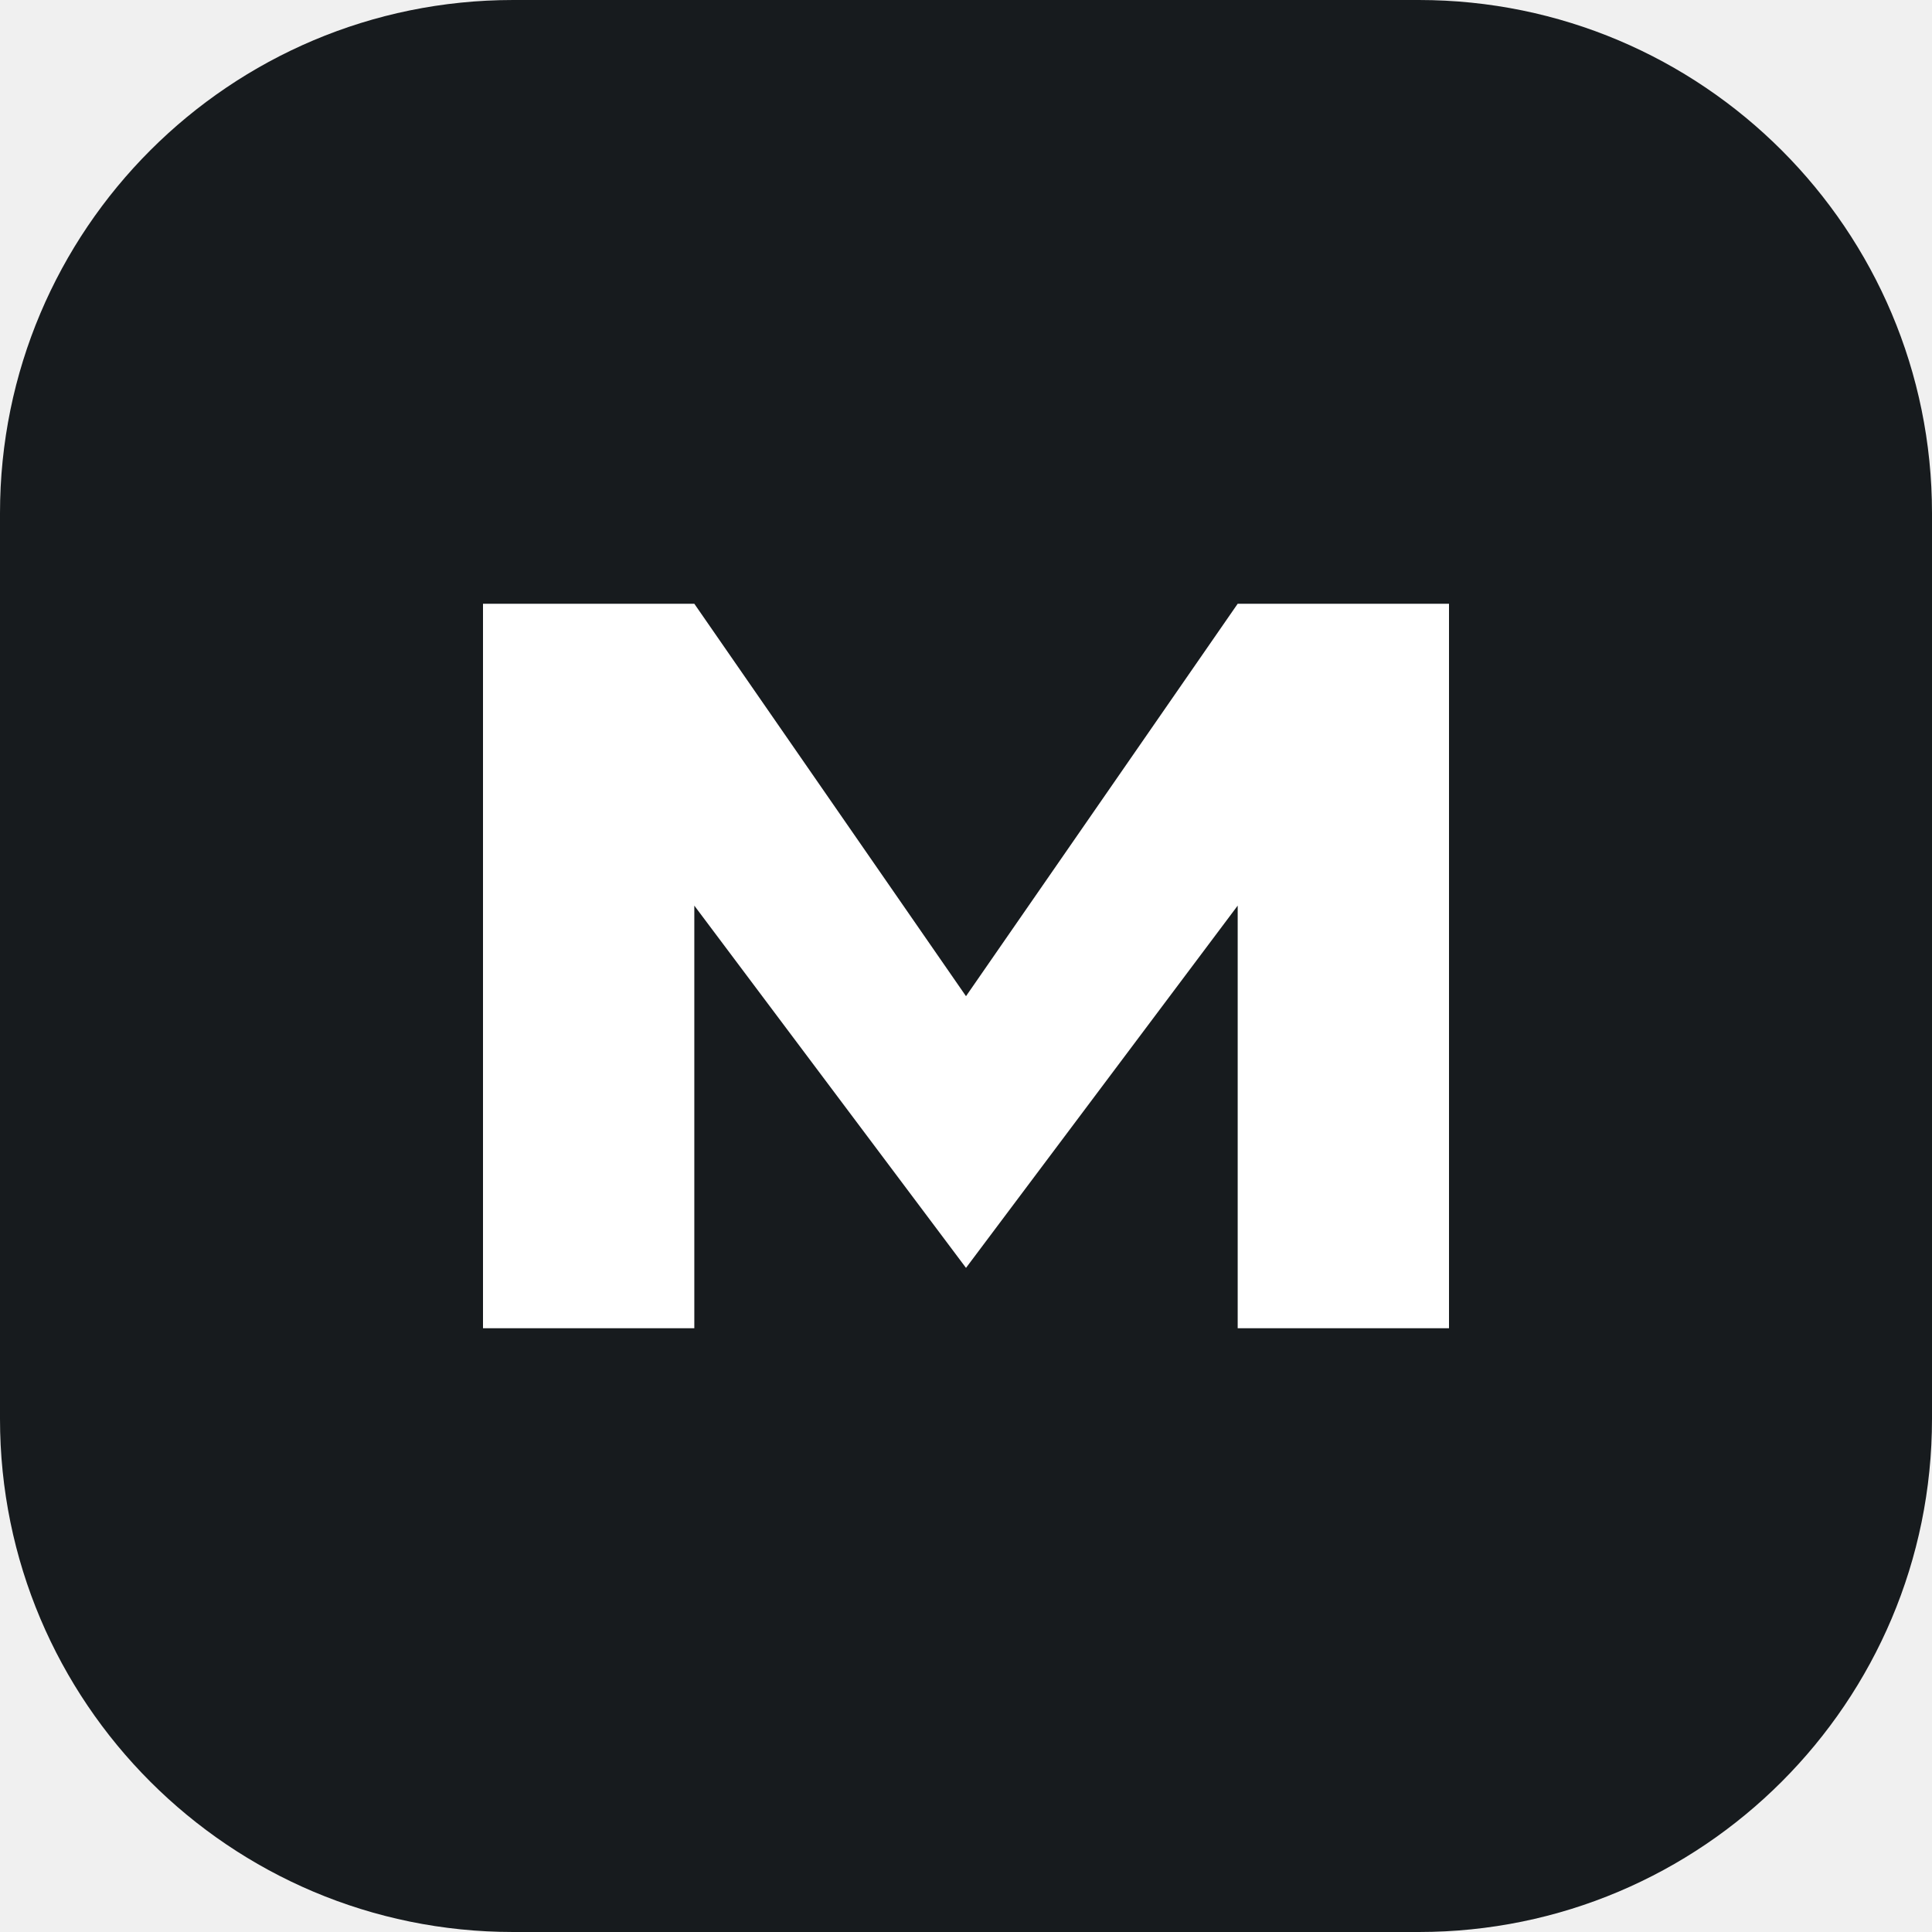
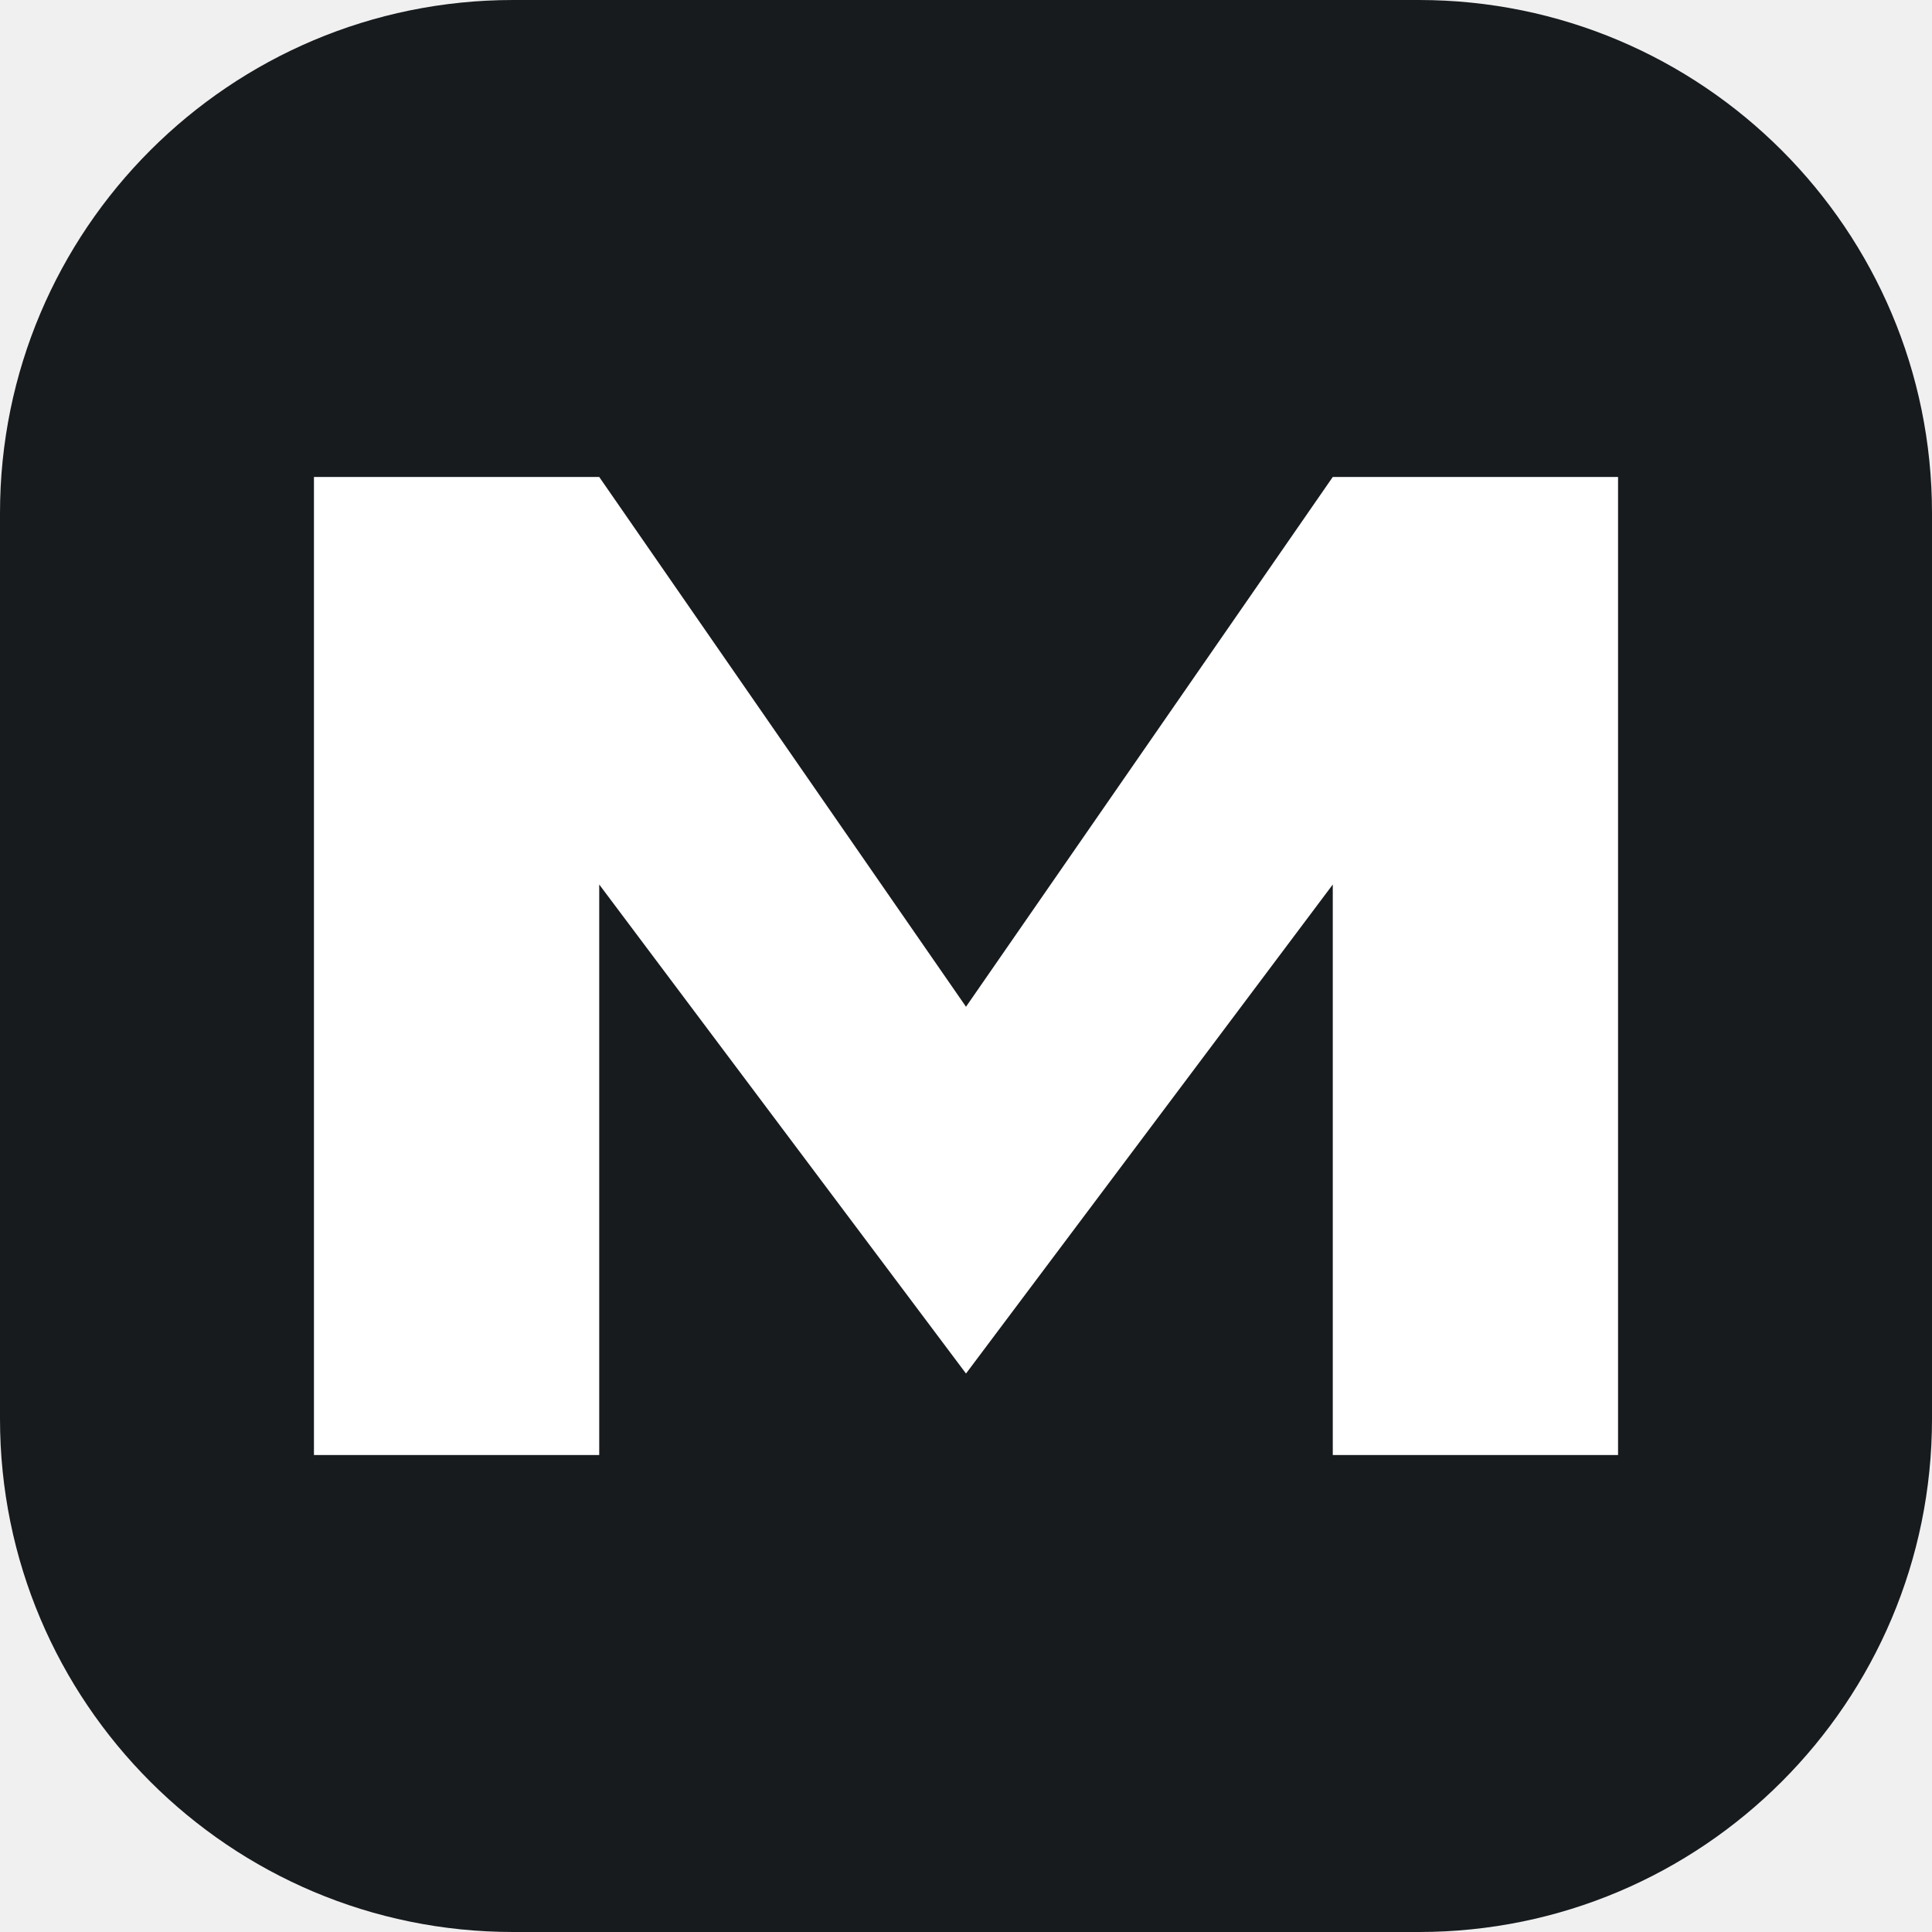
<svg xmlns="http://www.w3.org/2000/svg" viewBox="0 0 64 64">
  <rect width="64" height="64" rx="17" fill="#171b1e" />
-   <path d="M16 44V20h7l9 13 9-13h7v24h-7V30l-9 12-9-12v14z" fill="#fff" />
+   <path d="M16 44V20h7l9 13 9-13h7v24h-7V30l-9 12-9-12v14z" fill="#fff" transform="translate(32 32) scale(1.35) translate(-32 -32)" />
</svg>
